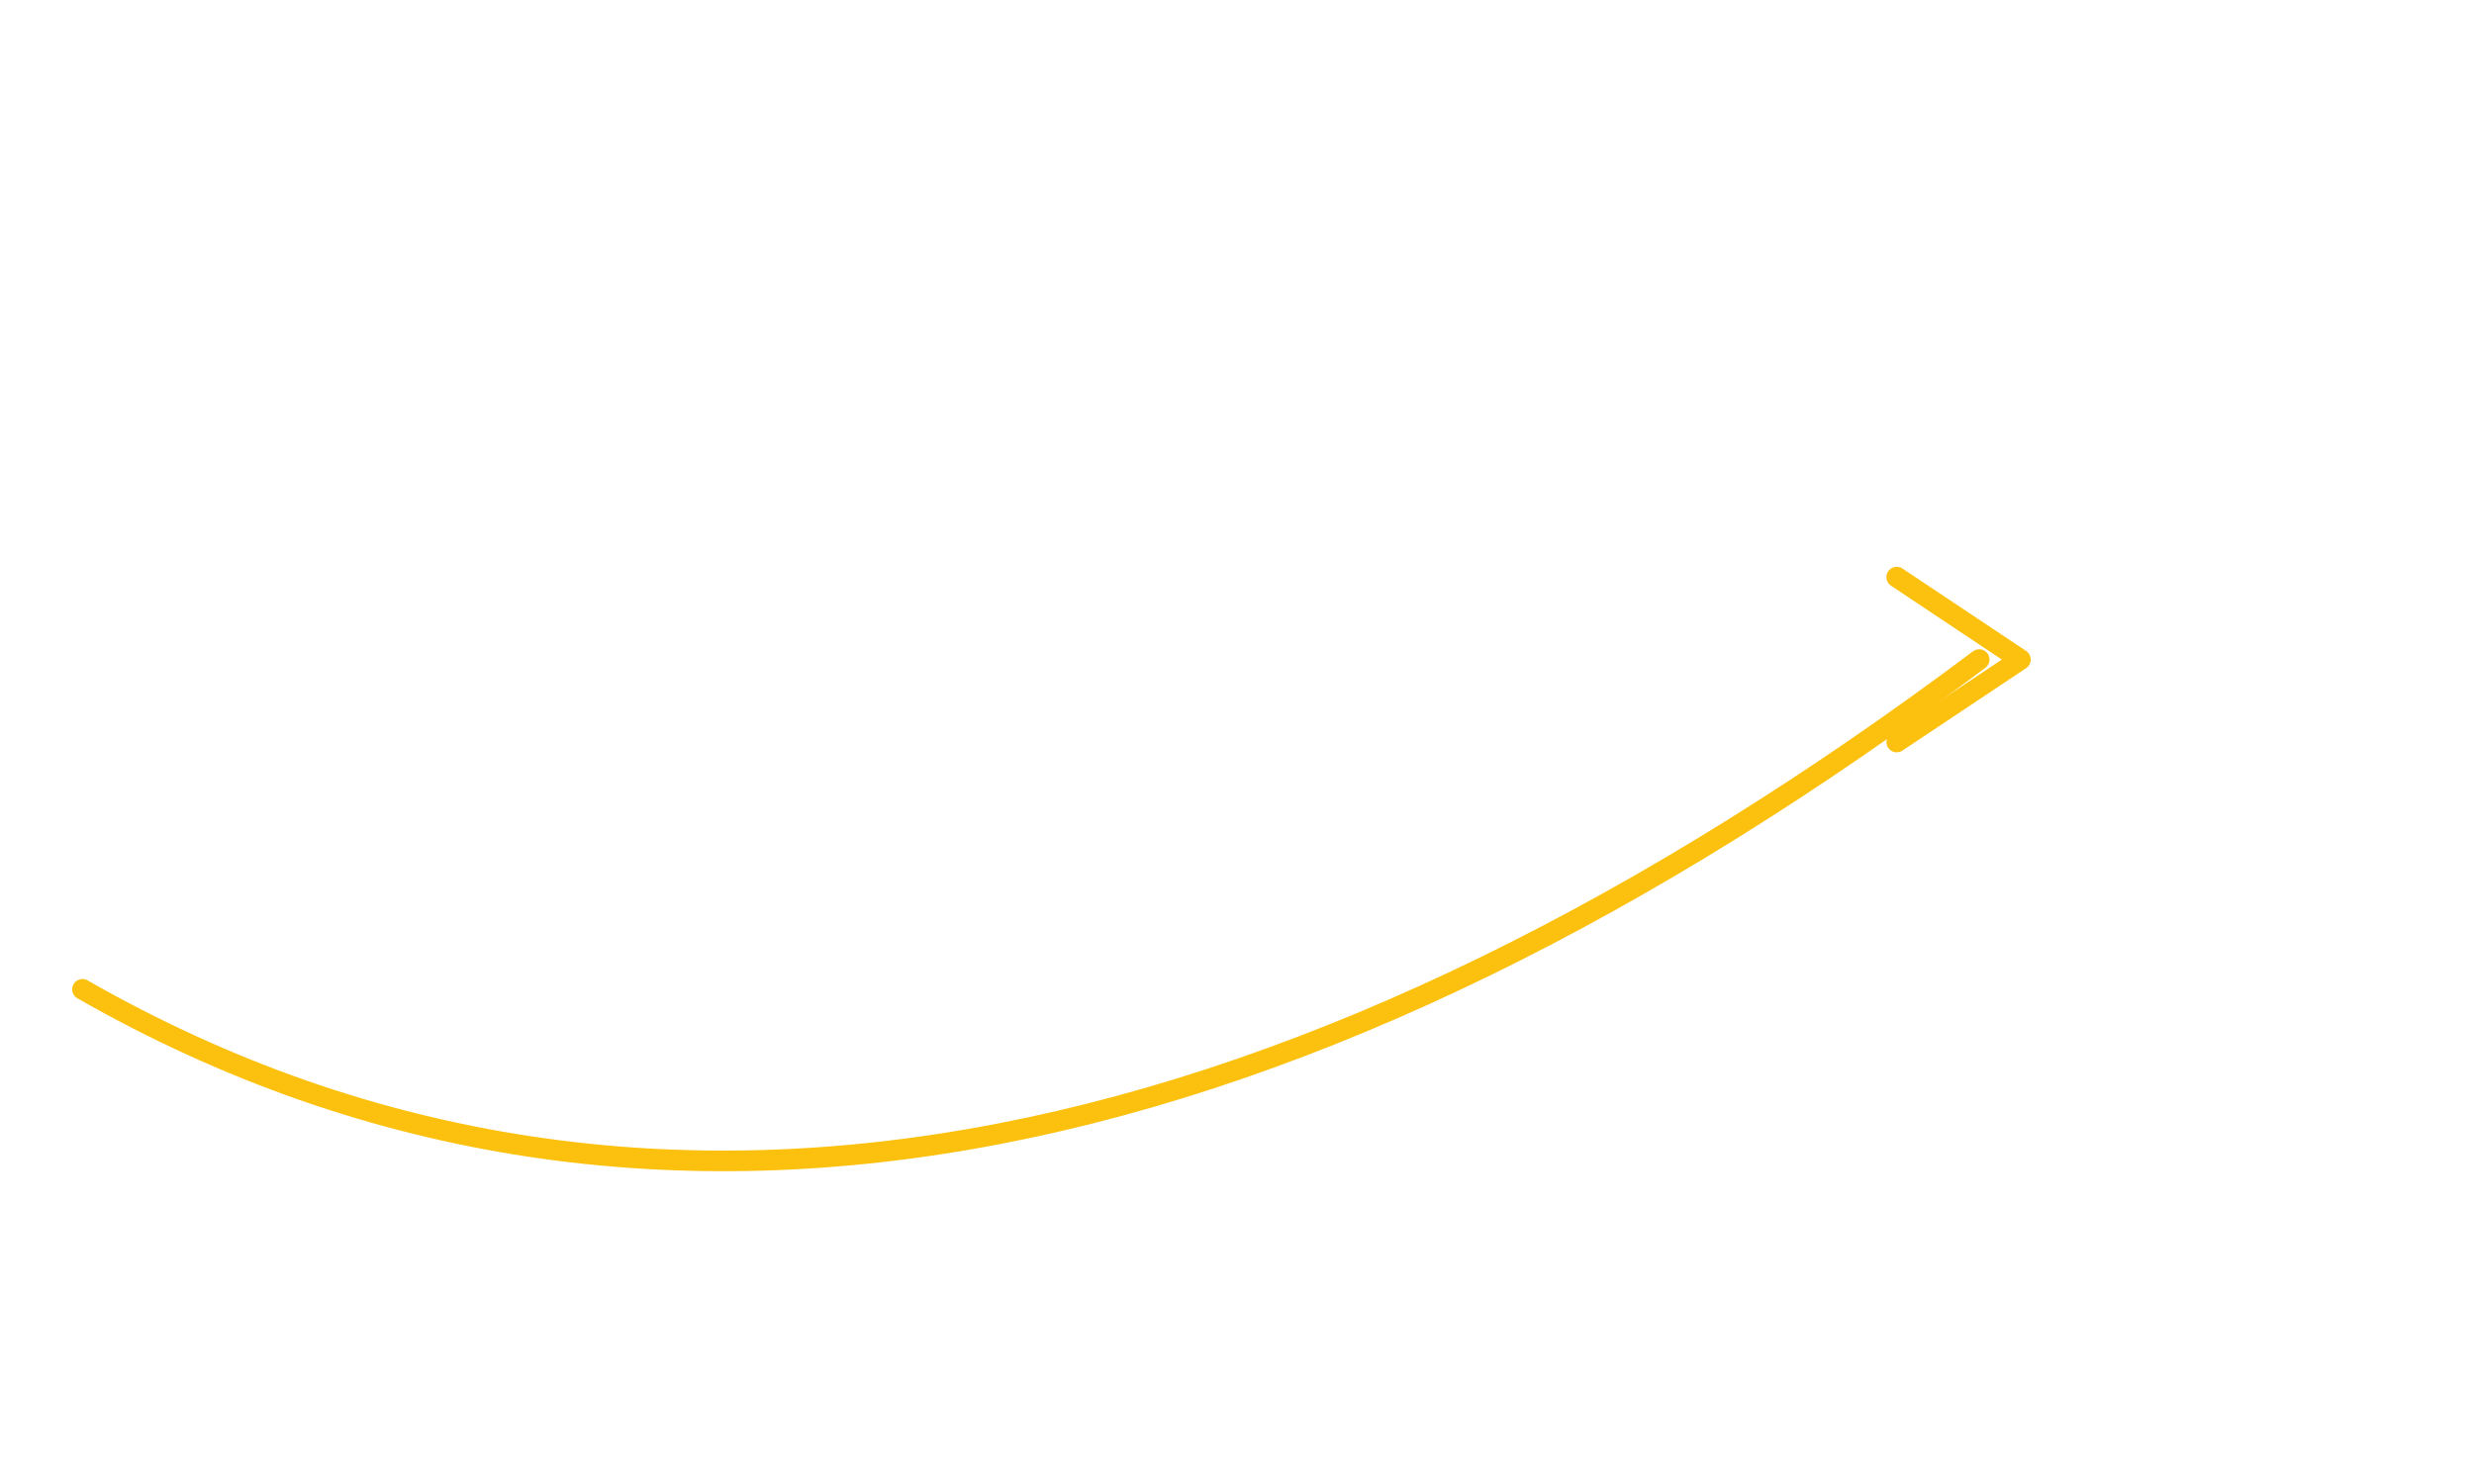
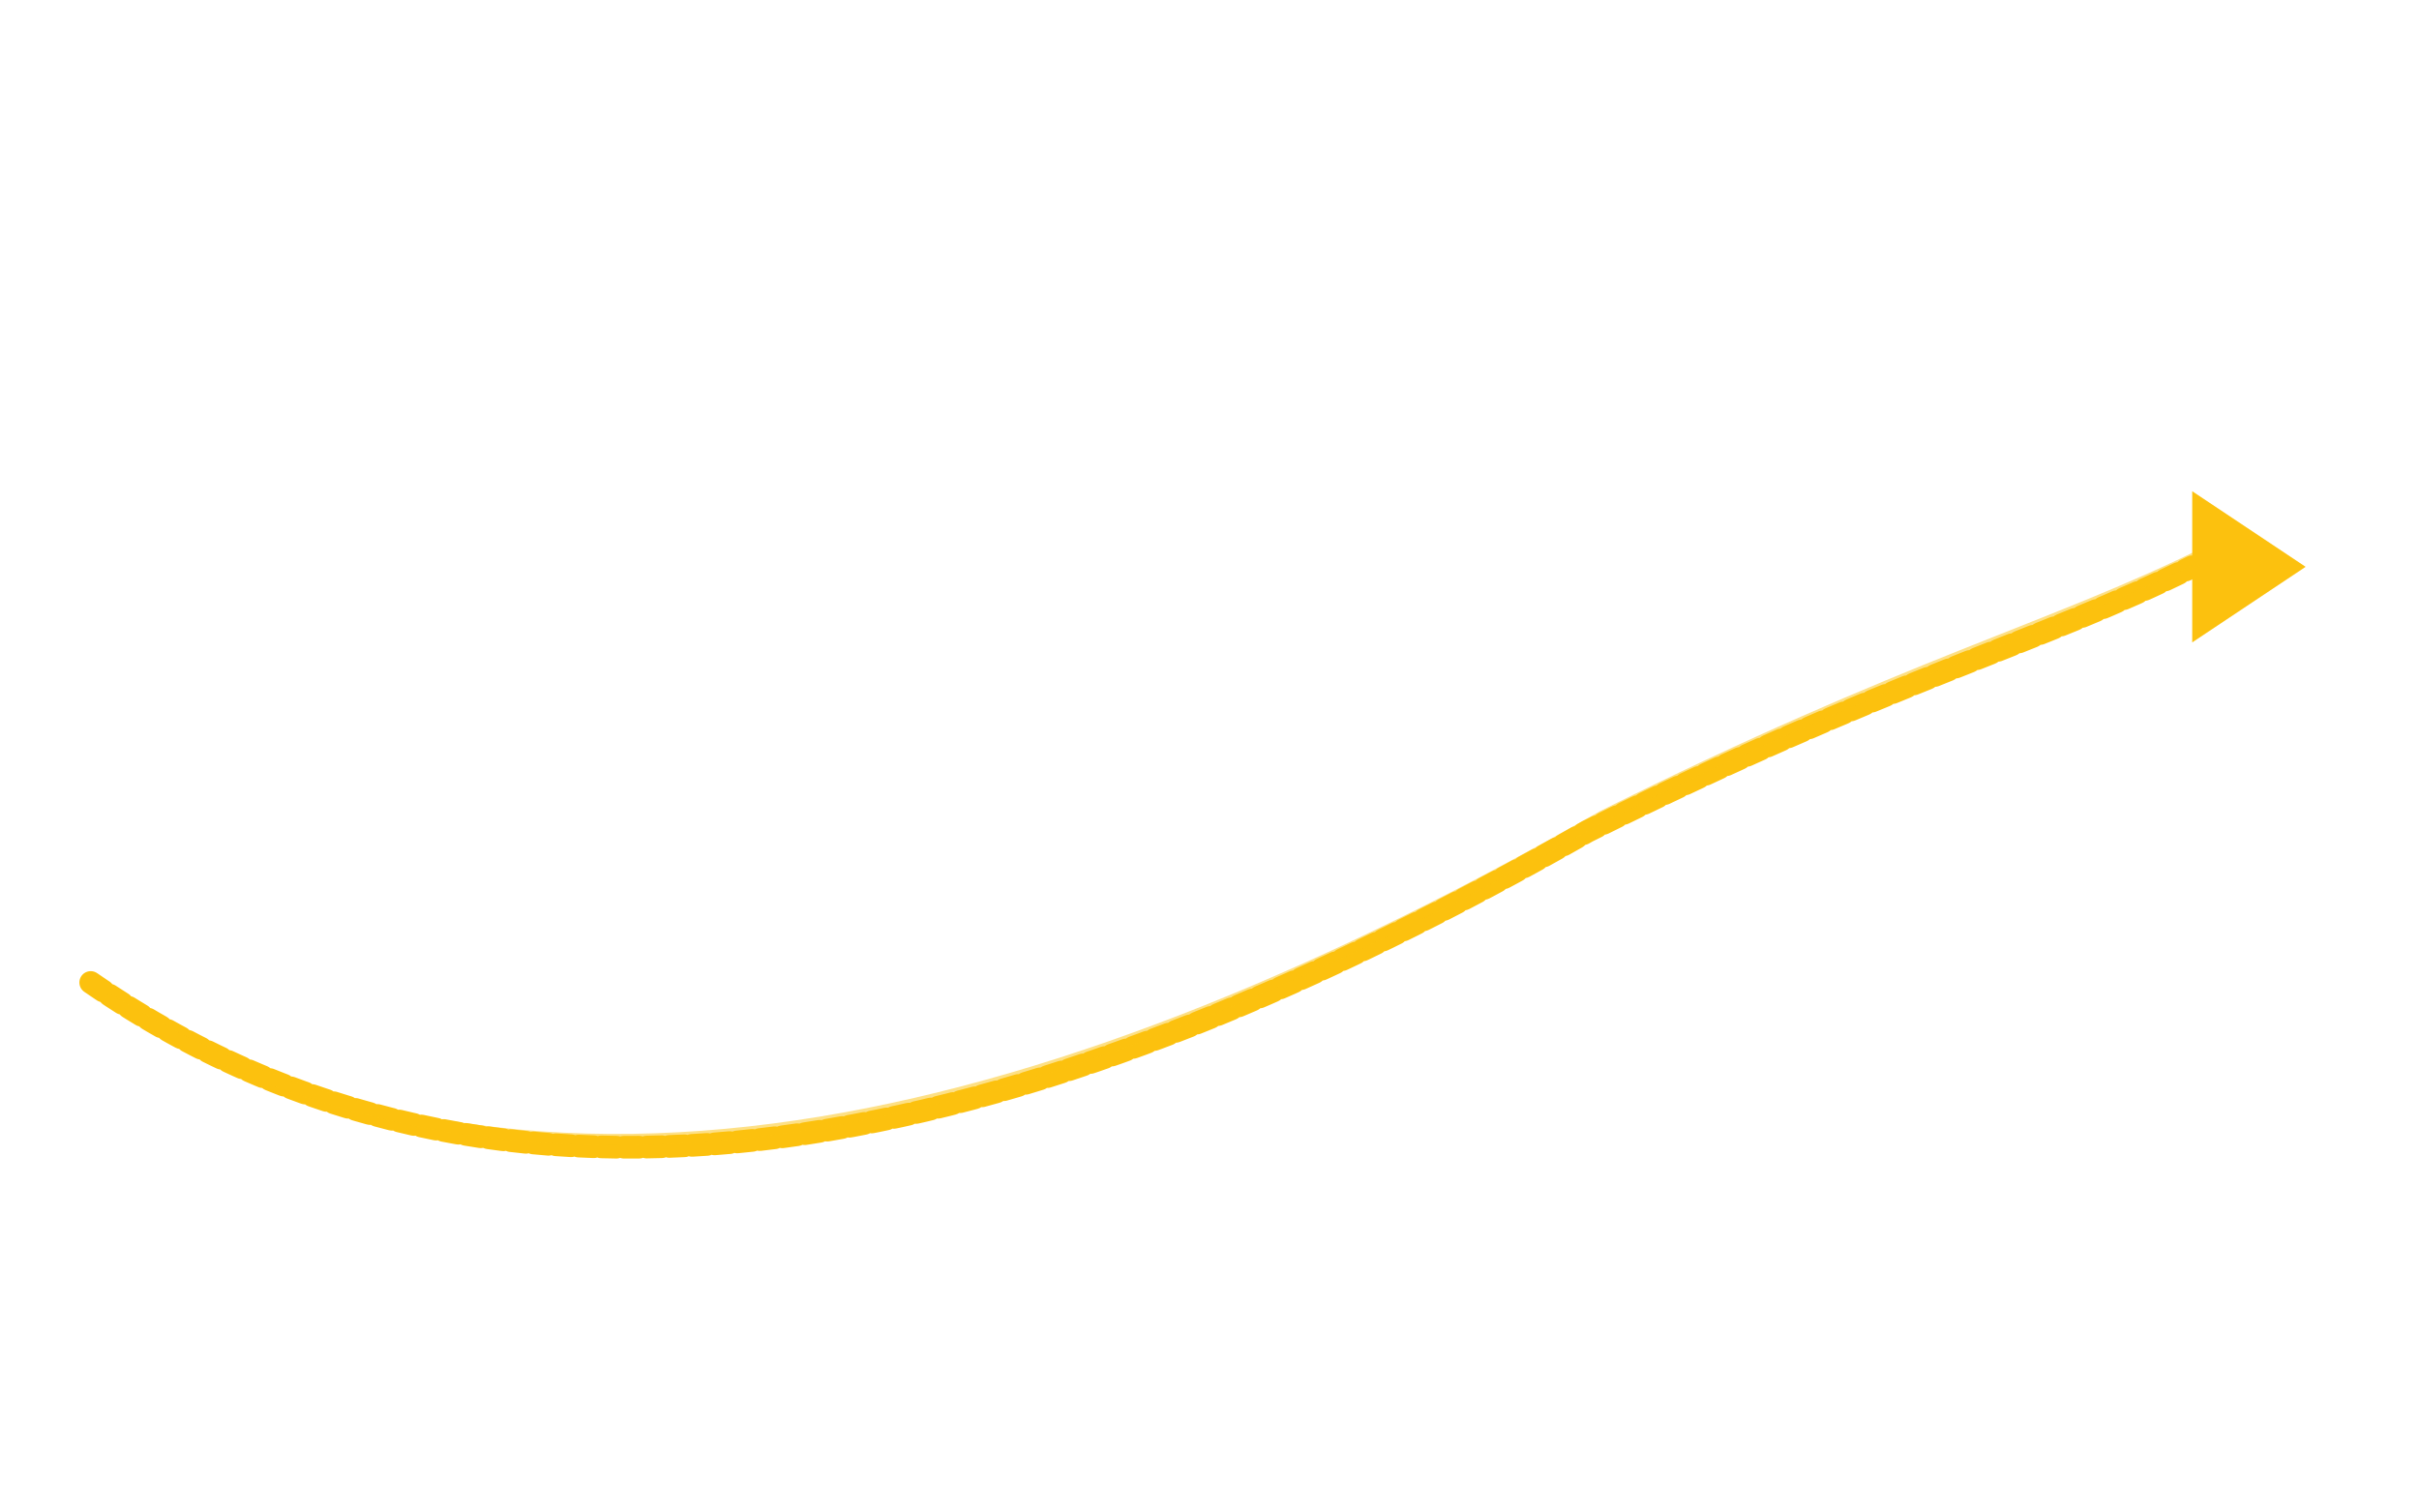
- <svg xmlns="http://www.w3.org/2000/svg" width="300" height="180" viewBox="0 0 300 180" fill="none">
-   <path d="M10 120 C 80 160, 160 140, 240 80" stroke="#fcc10e" stroke-width="2.5" stroke-linecap="round" />
-   <path d="M230 70 L245 80 L230 90" stroke="#fcc10e" stroke-width="2.5" stroke-linecap="round" stroke-linejoin="round" />
+ <svg xmlns="http://www.w3.org/2000/svg" width="320" height="200" viewBox="0 0 320 200" fill="none">
+   <path d="M12 130             C 70 170, 140 150, 210 110             C 250 90, 270 85, 290 75" stroke="#fcc10e" stroke-width="3" stroke-linecap="round" stroke-linejoin="round" stroke-dasharray="2 1" />
+   <path d="M14 132             C 72 168, 142 148, 212 108             C 252 88, 272 83, 292 73" stroke="#fcc10e" stroke-width="1.5" opacity="0.5" />
+   <polygon points="290,65 305,75 290,85" fill="#fcc10e" />
</svg>
